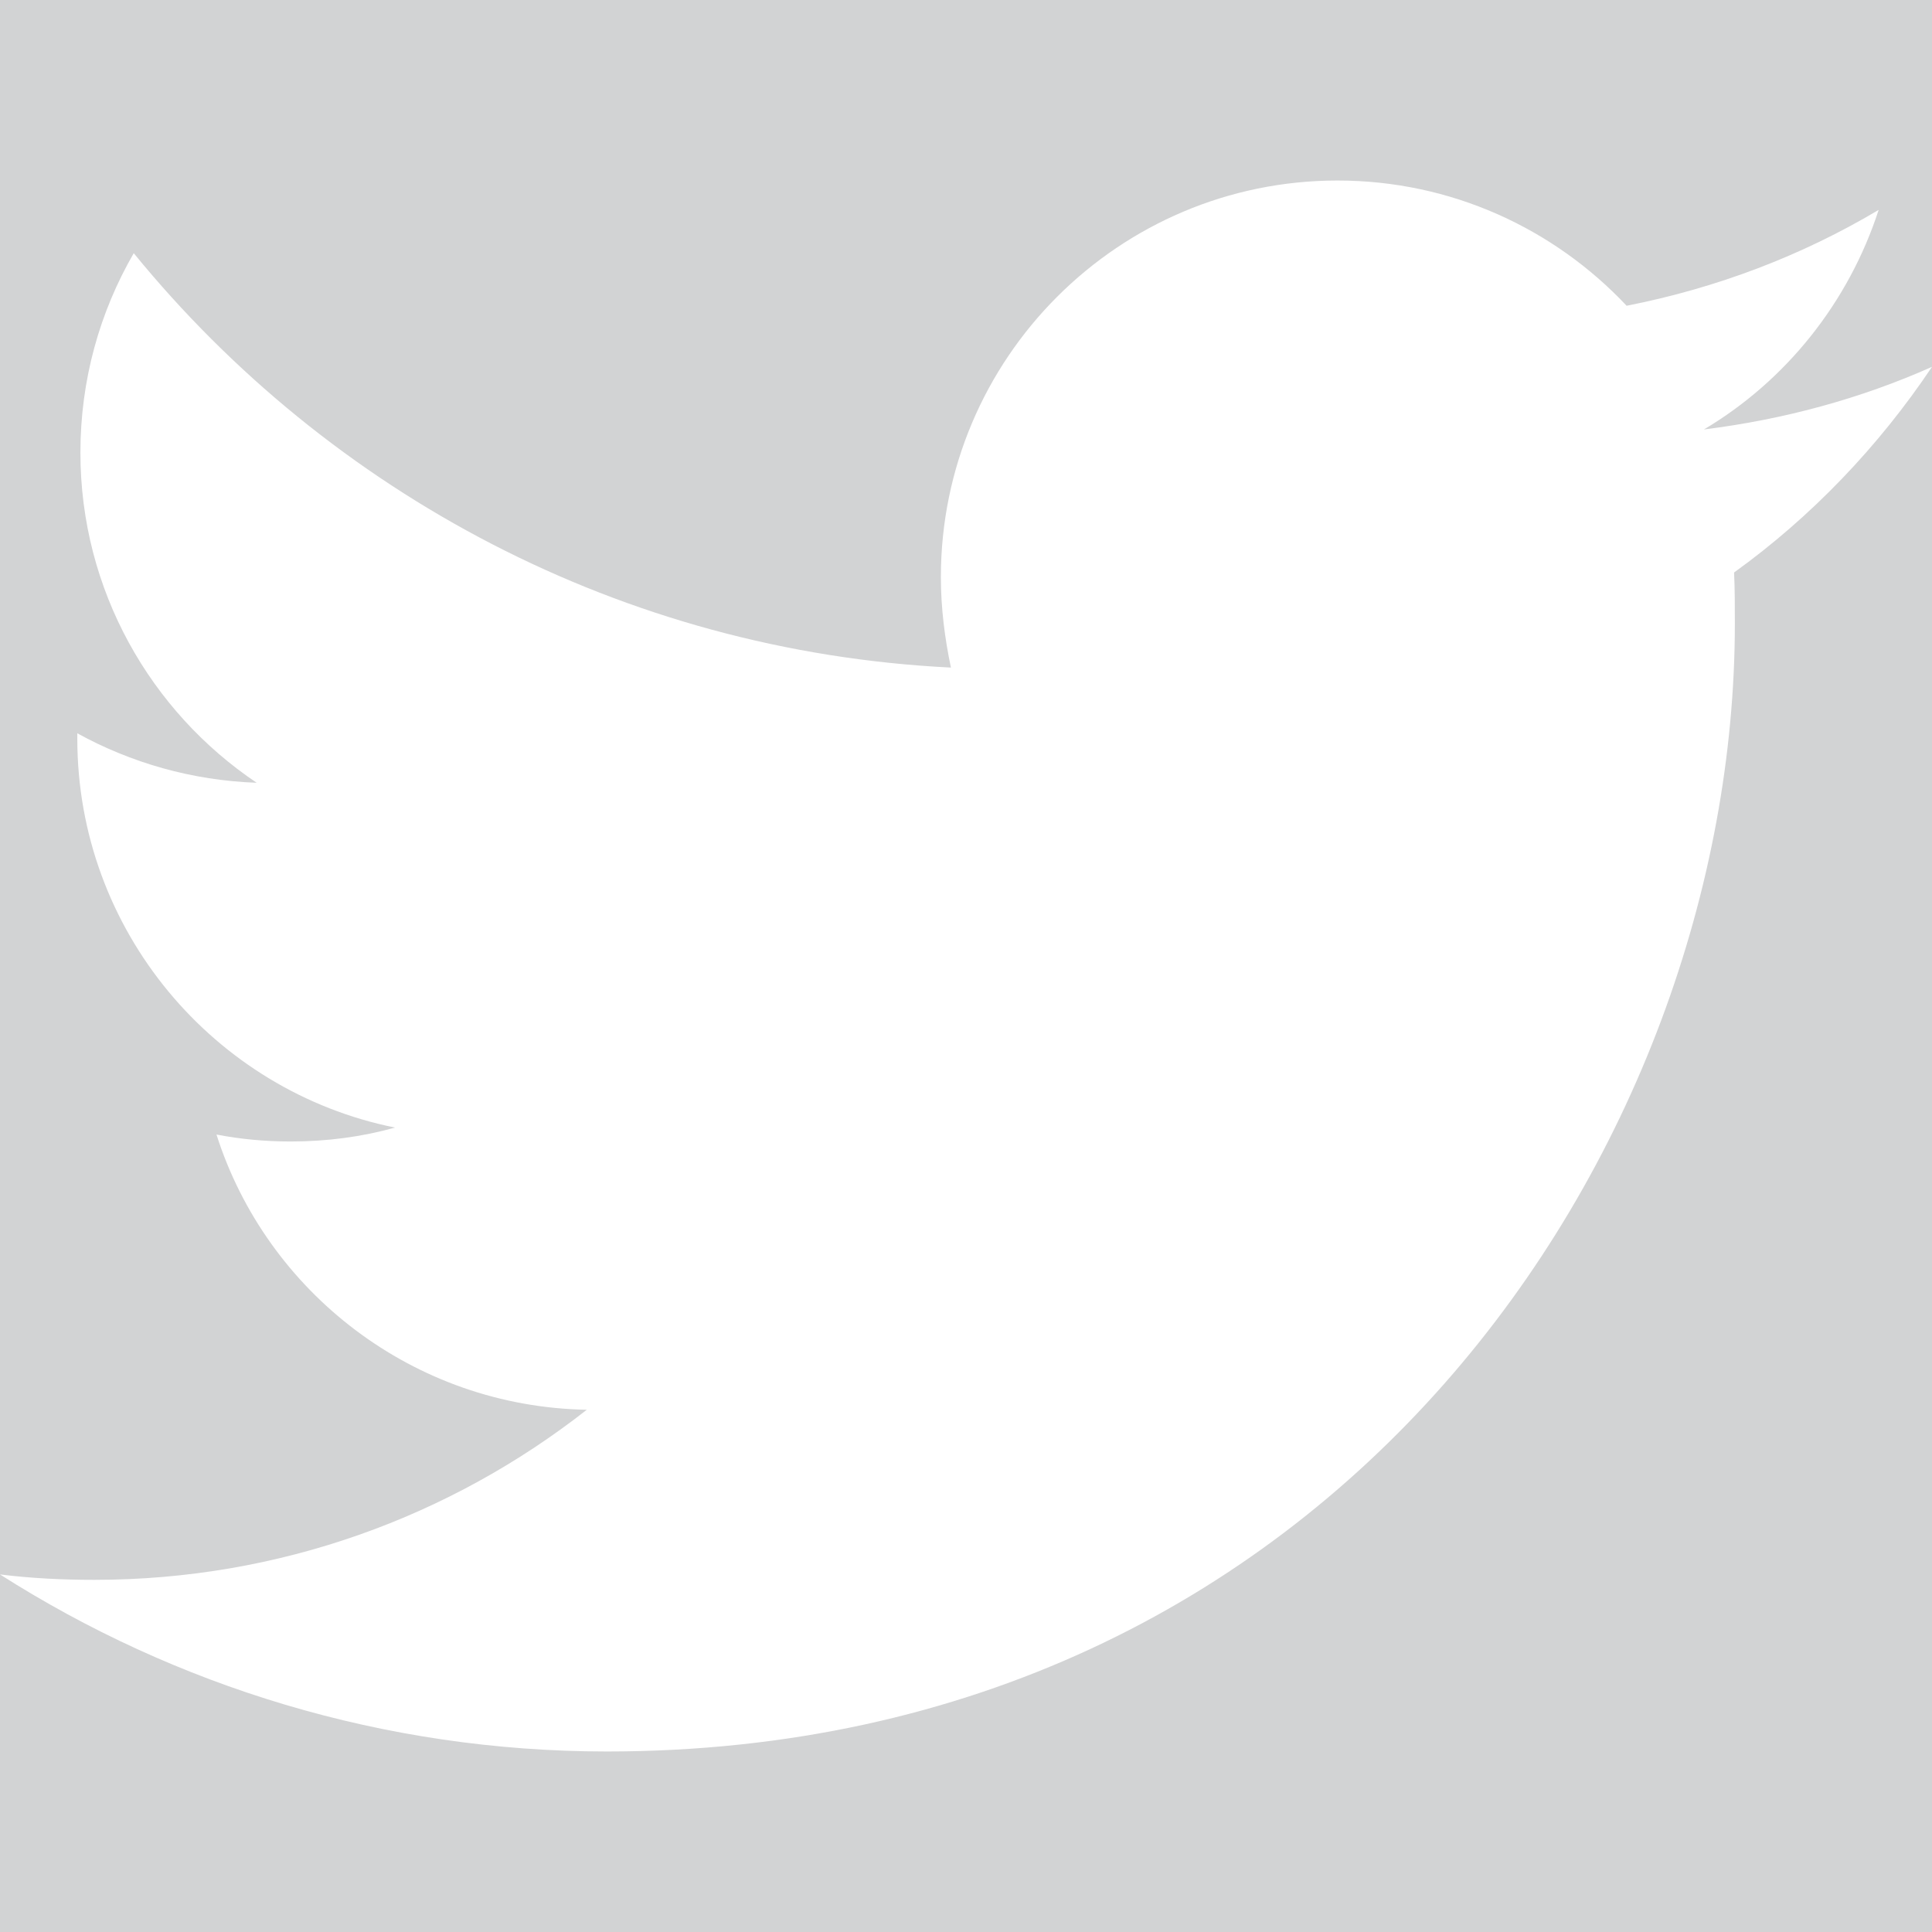
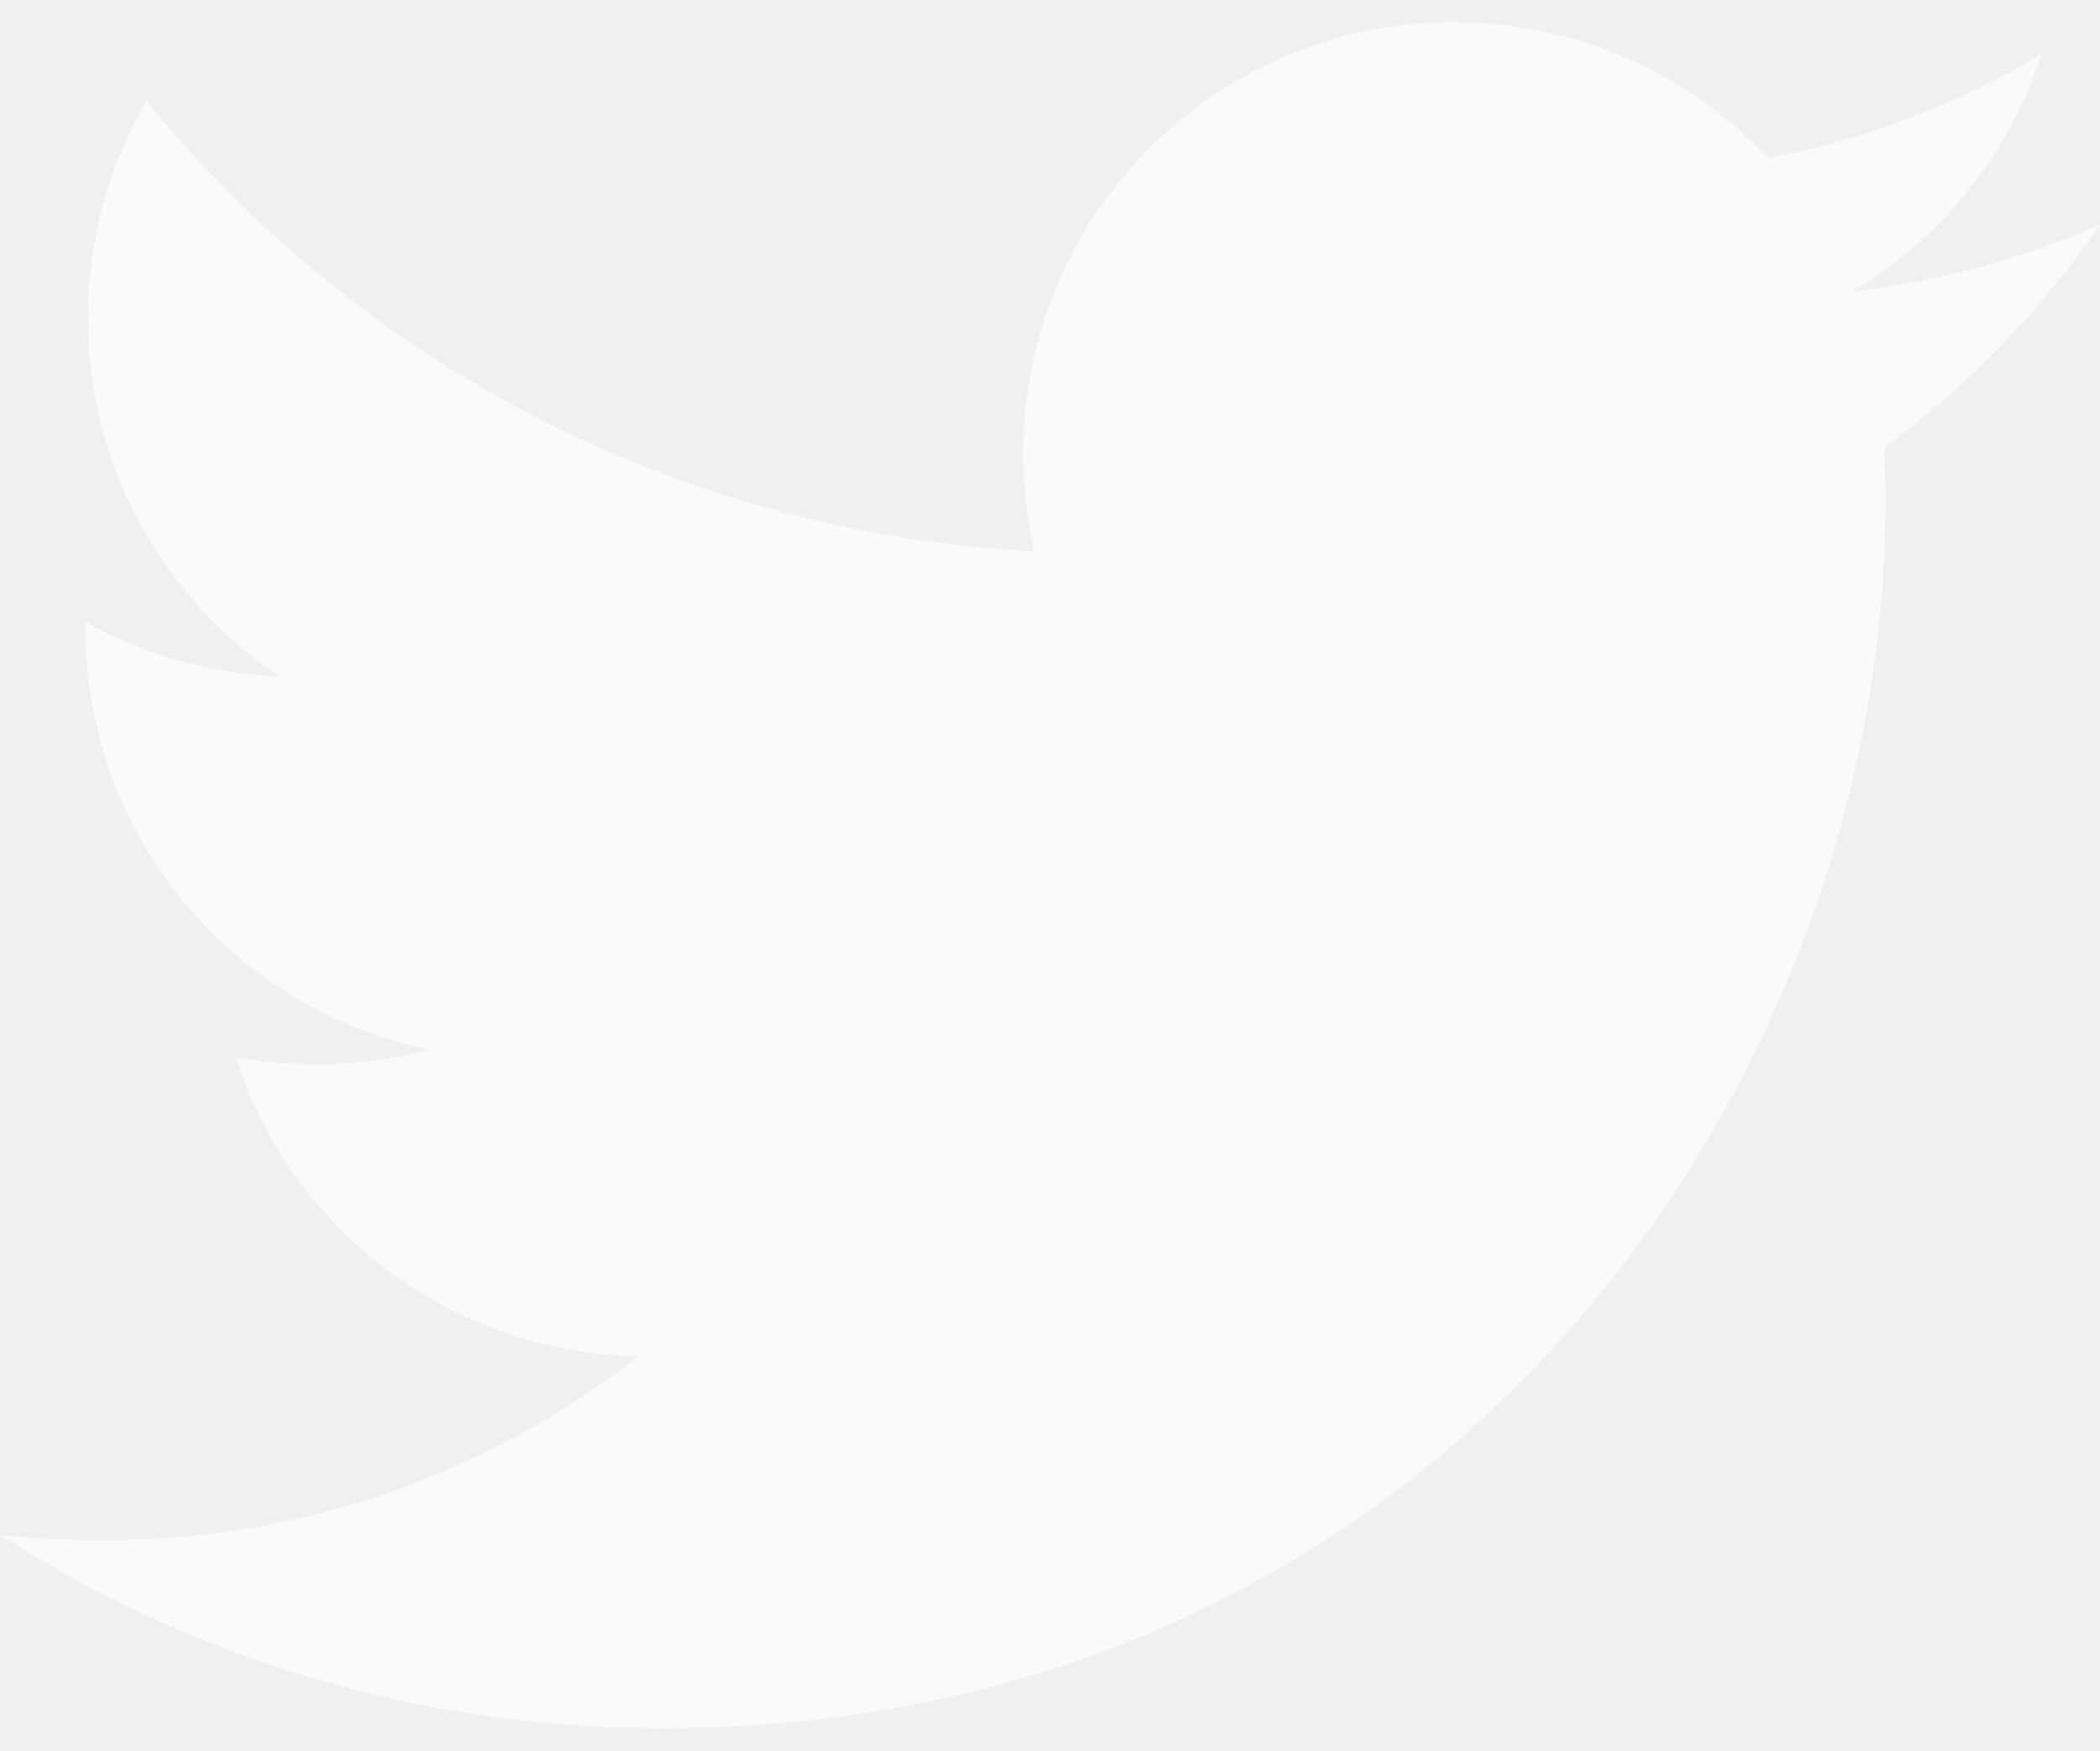
- <svg xmlns="http://www.w3.org/2000/svg" version="1.1" x="0px" y="0px" viewBox="0 0 400 400" style="enable-background:new 0 0 400 400;" xml:space="preserve" id="svg2">
-   <defs id="defs16" />
-   <style type="text/css" id="style4">
- 	.st0{opacity:0.15;fill:#292F33;}
- 	.st1{fill:#FFFFFF;}
- </style>
-   <g id="_x31_0_x2013_20_x25__Black_Tint">
-     <rect class="st0" width="400" height="400" id="rect7" />
-   </g>
-   <g id="Logo__x2014__FIXED" transform="matrix(1.60064,0,0,1.60064,-120.2081,-120.1281)">
-     <g id="g10">
-       <path class="st1" d="m 153.6,301.6 c 94.3,0 145.9,-78.2 145.9,-145.9 0,-2.2 0,-4.4 -0.1,-6.6 10,-7.2 18.7,-16.3 25.6,-26.6 -9.2,4.1 -19.1,6.8 -29.5,8.1 10.6,-6.3 18.7,-16.4 22.6,-28.4 -9.9,5.9 -20.9,10.1 -32.6,12.4 -9.4,-10 -22.7,-16.2 -37.4,-16.2 -28.3,0 -51.3,23 -51.3,51.3 0,4 0.5,7.9 1.3,11.7 -42.6,-2.1 -80.4,-22.6 -105.7,-53.6 -4.4,7.6 -6.9,16.4 -6.9,25.8 0,17.8 9.1,33.5 22.8,42.7 -8.4,-0.3 -16.3,-2.6 -23.2,-6.4 0,0.2 0,0.4 0,0.7 0,24.8 17.7,45.6 41.1,50.3 -4.3,1.2 -8.8,1.8 -13.5,1.8 -3.3,0 -6.5,-0.3 -9.6,-0.9 6.5,20.4 25.5,35.2 47.9,35.6 -17.6,13.8 -39.7,22 -63.7,22 -4.1,0 -8.2,-0.2 -12.2,-0.7 22.6,14.4 49.6,22.9 78.5,22.9" id="path12" style="fill:#ffffff" />
-     </g>
-   </g>
+ <svg xmlns="http://www.w3.org/2000/svg" width="48" height="40" viewBox="0 0 48 40" fill="none">
+   <path d="M43.066 10.223C43.096 10.65 43.096 11.076 43.096 11.503C43.096 24.508 33.198 39.492 15.107 39.492C9.533 39.492 4.355 37.878 0 35.076C0.792 35.167 1.553 35.198 2.376 35.198C6.975 35.198 11.208 33.645 14.589 30.995C10.264 30.904 6.64 28.071 5.391 24.173C6 24.264 6.609 24.325 7.249 24.325C8.132 24.325 9.015 24.203 9.838 23.99C5.33 23.076 1.949 19.117 1.949 14.335V14.213C3.259 14.944 4.782 15.401 6.396 15.462C3.746 13.695 2.01 10.68 2.01 7.269C2.01 5.442 2.497 3.767 3.35 2.305C8.193 8.274 15.472 12.172 23.634 12.599C23.482 11.868 23.391 11.107 23.391 10.345C23.391 4.924 27.776 0.508 33.228 0.508C36.061 0.508 38.619 1.696 40.416 3.614C42.639 3.188 44.771 2.366 46.66 1.239C45.929 3.523 44.375 5.442 42.335 6.66C44.315 6.447 46.233 5.899 48 5.137C46.66 7.086 44.985 8.822 43.066 10.223Z" fill="#FAFAFA" />
</svg>
